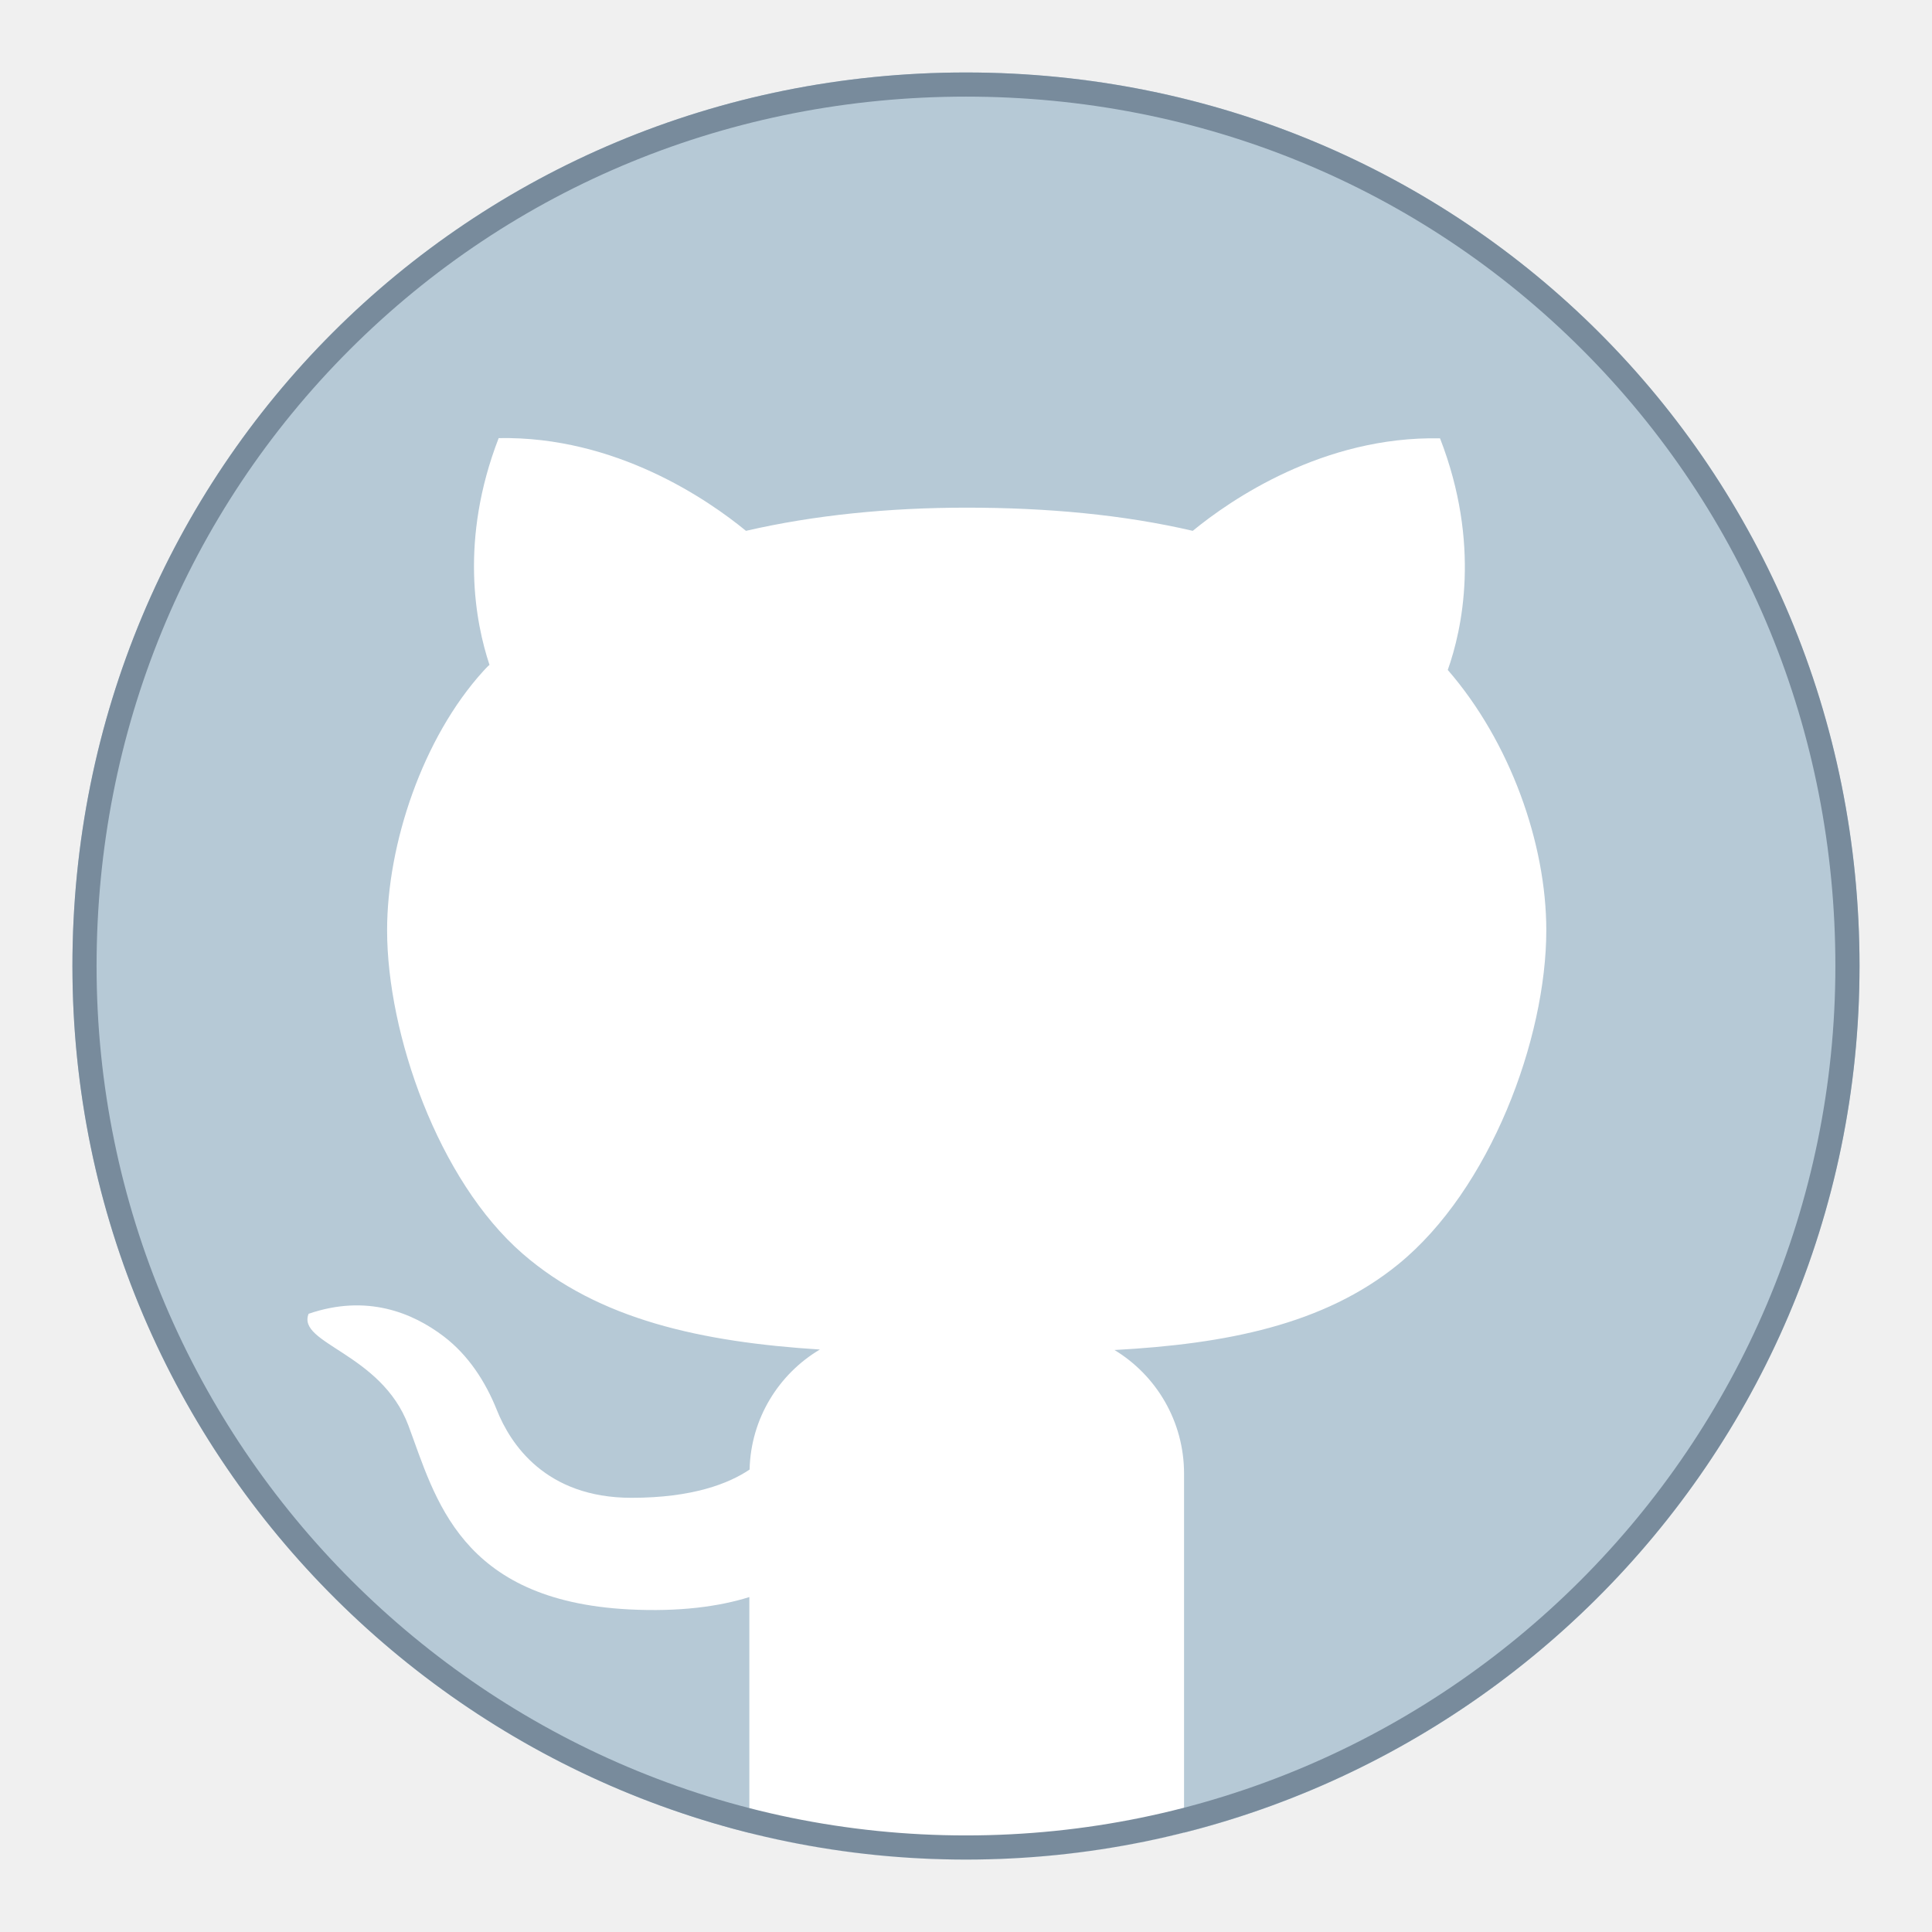
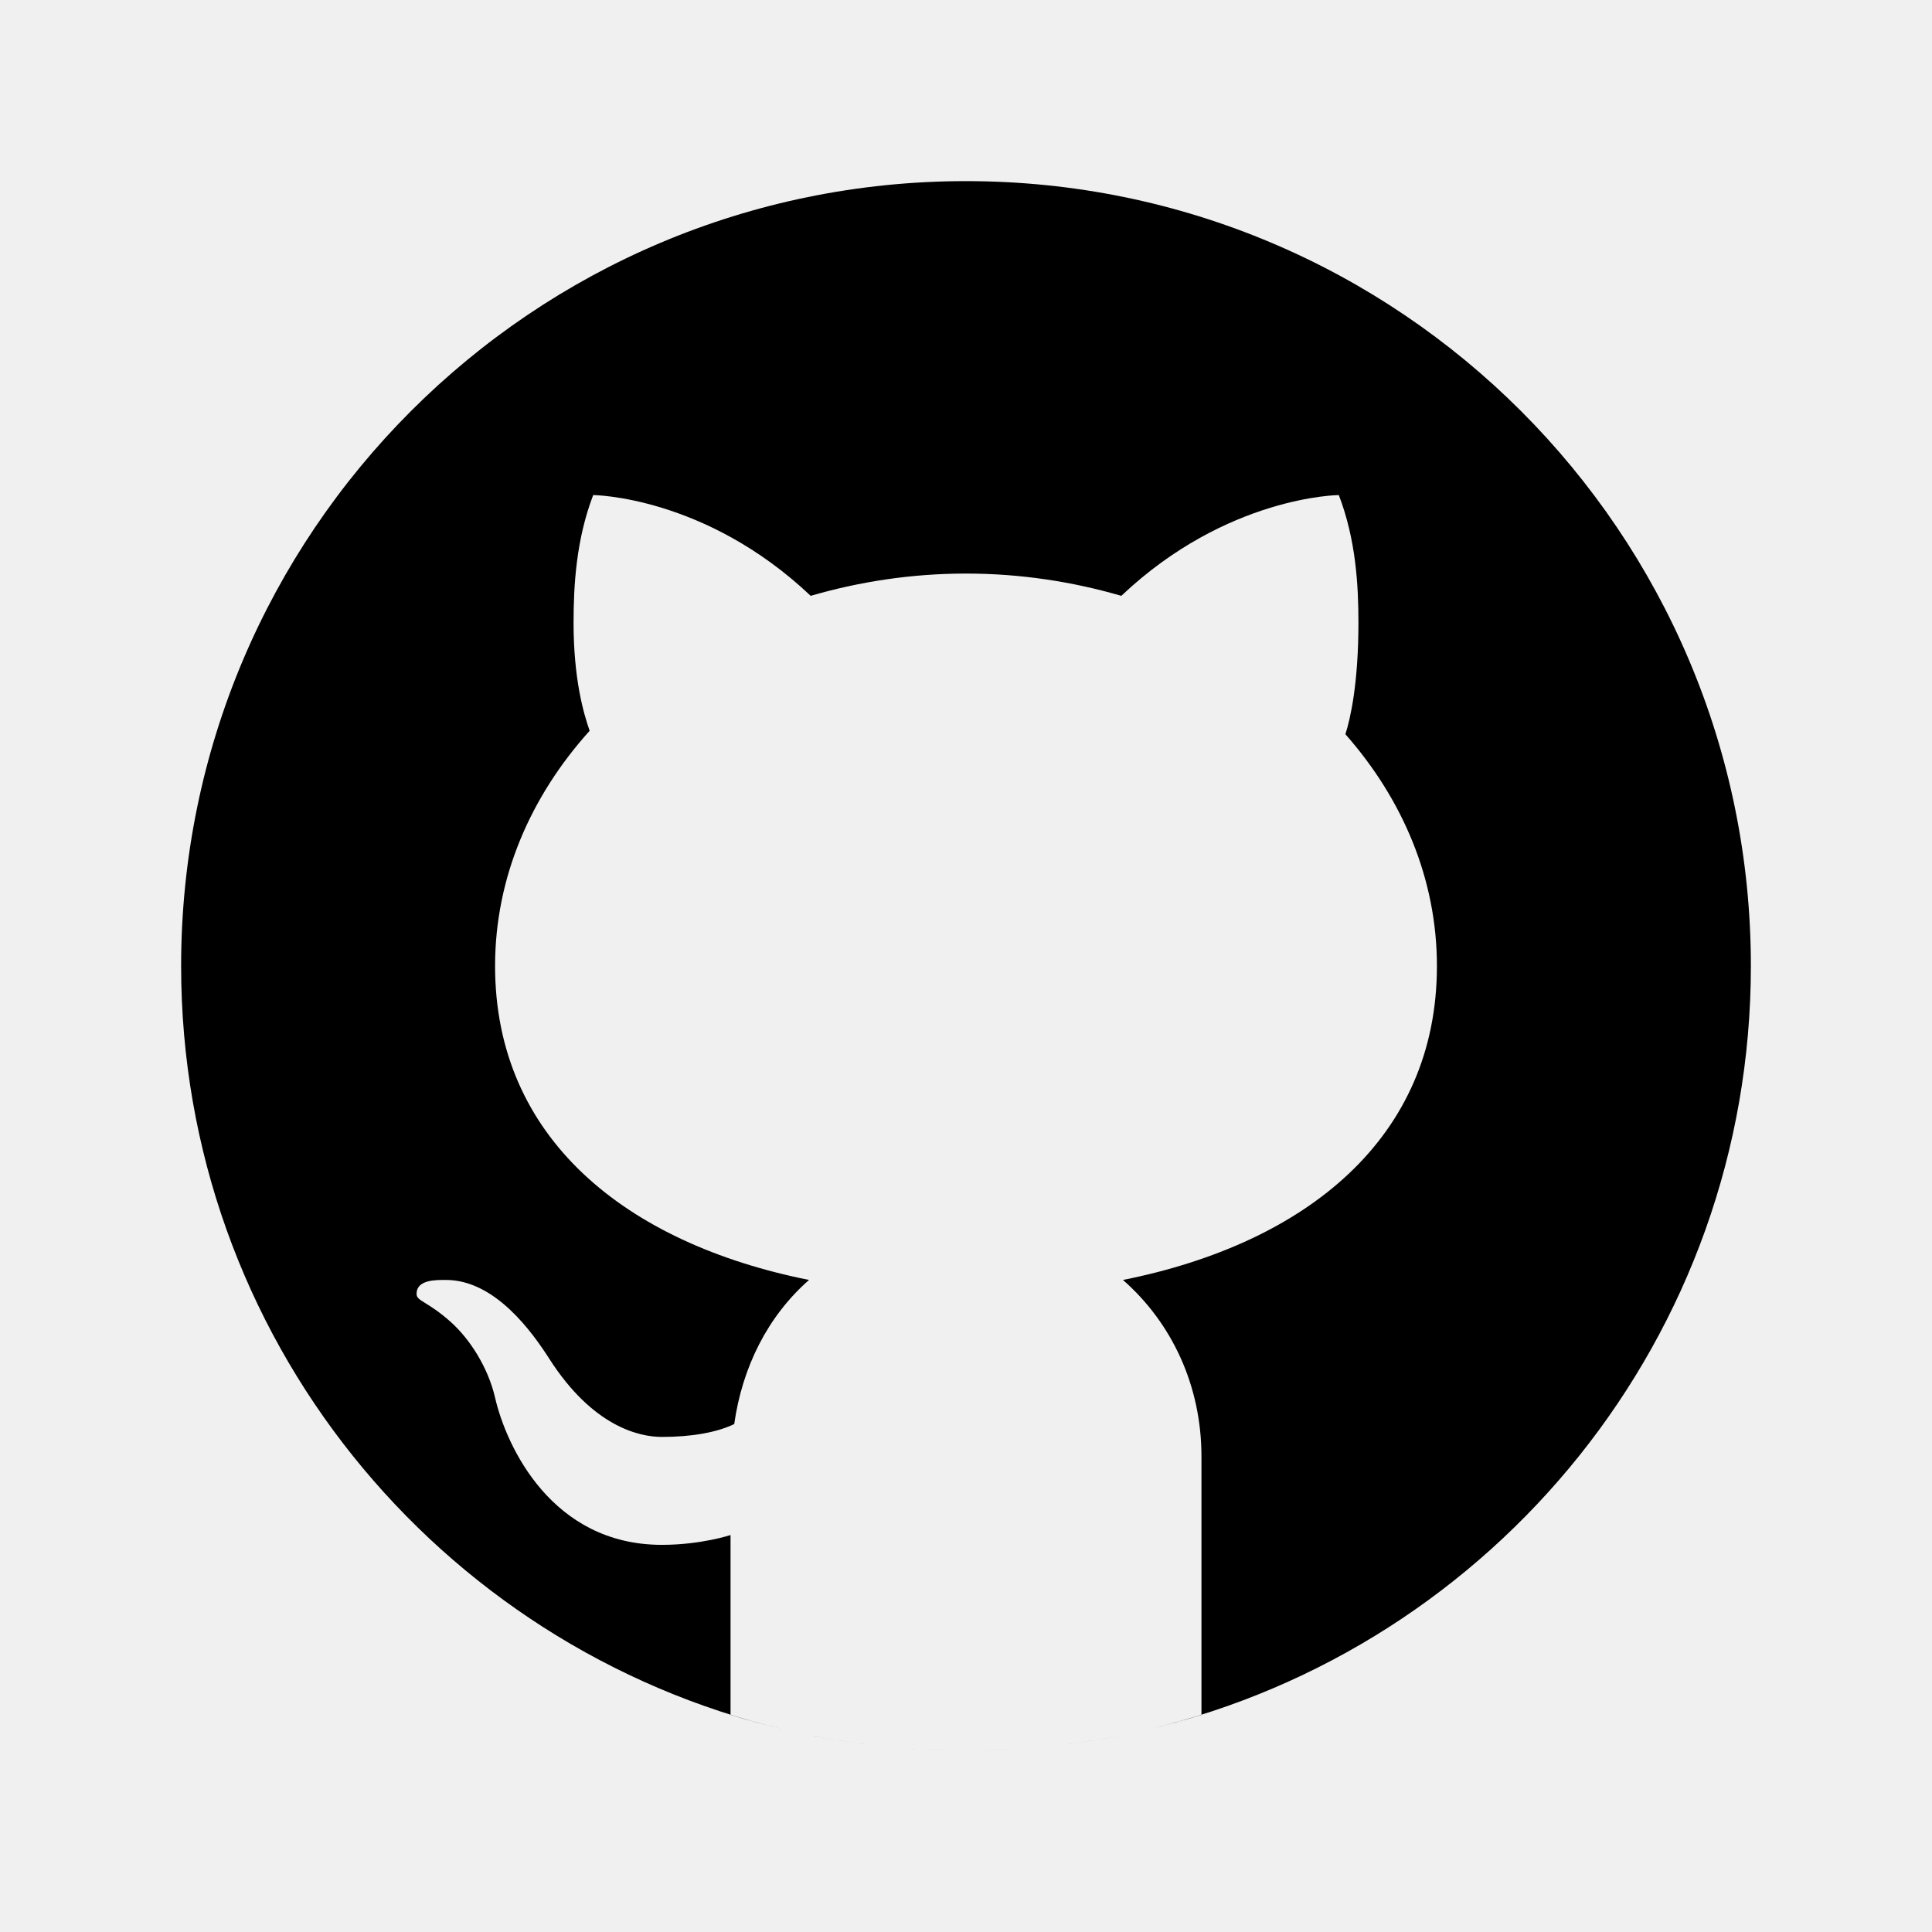
- <svg xmlns="http://www.w3.org/2000/svg" viewBox="0 0 80 80" width="16px" height="16px" baseProfile="basic">
-   <path fill="#b6c9d6" d="M76.999,40.001c0,17.44-12.02,31.86-27.97,35.89c-2.9,0.72-5.92,1.11-9.03,1.11 c-3.08,0-6.09-0.38-8.97-1.1c-15.98-4-28.03-18.44-28.03-35.9c0-20.6,16.4-37,37-37C60.599,3.001,76.999,19.401,76.999,40.001z" />
-   <circle cx="39.999" cy="40.001" r="37" fill="none" />
-   <path fill="#fff" d="M64.029,38.521c0,4.49-2.32,10.73-6.13,13.83c-3.08,2.51-7.15,3.3-11.75,3.55 c1.73,1.05,2.88,2.95,2.88,5.12v14.87c-2.9,0.72-5.92,1.11-9.03,1.11c-3.08,0-6.09-0.38-8.97-1.1v-9.77 c-1.25,0.39-2.89,0.62-5,0.51c-7-0.37-8-4.62-9.12-7.62c-1.13-3-4.63-3.38-4.13-4.62c2.416-0.829,4.314-0.039,5.597,0.938 c1.018,0.776,1.728,1.871,2.203,3.06c0.543,1.358,1.986,3.622,5.57,3.622c2.53,0,4.03-0.59,4.89-1.17 c0.05-2.12,1.21-3.96,2.91-4.97c-4.88-0.31-9.16-1.23-12.31-3.97c-3.5-3.04-5.61-9.11-5.61-13.39c0-3.57,1.47-7.97,3.99-10.74 c0.08-0.08,0.15-0.17,0.25-0.25c-0.58-1.74-1.25-5.18,0.38-9.39c4.85-0.09,8.68,2.56,10.24,3.84c2.82-0.65,5.9-0.96,9.14-0.96 c3.32,0,6.49,0.29,9.36,0.96c1.56-1.28,5.4-3.93,10.24-3.83c1.7,4.38,0.91,7.93,0.32,9.59 C62.529,30.711,64.029,34.921,64.029,38.521z" />
-   <path fill="#788b9c" d="M39.999,3.001c-20.6,0-37,16.4-37,37s16.78,37,37,37s37-16.4,37-37S60.599,3.001,39.999,3.001z M39.999,76.001c-19.85,0-36-16.15-36-36c0-9.7,3.72-18.76,10.48-25.52c6.76-6.76,15.83-10.48,25.52-10.48 c9.7,0,18.76,3.72,25.52,10.48c6.76,6.76,10.48,15.82,10.48,25.52C75.999,59.851,59.849,76.001,39.999,76.001z" />
+ <svg xmlns="http://www.w3.org/2000/svg" viewBox="0 0 64 64" width="64px" height="64px">
+   <path d="M32 6C17.641 6 6 17.641 6 32c0 12.277 8.512 22.56 19.955 25.286-.592-.141-1.179-.299-1.755-.479V50.85c0 0-.975.325-2.275.325-3.637 0-5.148-3.245-5.525-4.875-.229-.993-.827-1.934-1.469-2.509-.767-.684-1.126-.686-1.131-.92-.01-.491.658-.471.975-.471 1.625 0 2.857 1.729 3.429 2.623 1.417 2.207 2.938 2.577 3.721 2.577.975 0 1.817-.146 2.397-.426.268-1.888 1.108-3.57 2.478-4.774-6.097-1.219-10.4-4.716-10.4-10.4 0-2.928 1.175-5.619 3.133-7.792C19.333 23.641 19 22.494 19 20.625c0-1.235.086-2.751.65-4.225 0 0 3.708.026 7.205 3.338C28.469 19.268 30.196 19 32 19s3.531.268 5.145.738c3.497-3.312 7.205-3.338 7.205-3.338.567 1.474.65 2.99.65 4.225 0 2.015-.268 3.19-.432 3.697C46.466 26.475 47.6 29.124 47.6 32c0 5.684-4.303 9.181-10.4 10.4 1.628 1.43 2.6 3.513 2.6 5.85v8.557c-.576.181-1.162.338-1.755.479C49.488 54.56 58 44.277 58 32 58 17.641 46.359 6 32 6zM33.813 57.93C33.214 57.972 32.61 58 32 58 32.61 58 33.213 57.971 33.813 57.93zM37.786 57.346c-1.164.265-2.357.451-3.575.554C35.429 57.797 36.622 57.61 37.786 57.346zM32 58c-.61 0-1.214-.028-1.813-.07C30.787 57.971 31.39 58 32 58zM29.788 57.9c-1.217-.103-2.411-.289-3.574-.554C27.378 57.61 28.571 57.797 29.788 57.9z" />
</svg>
